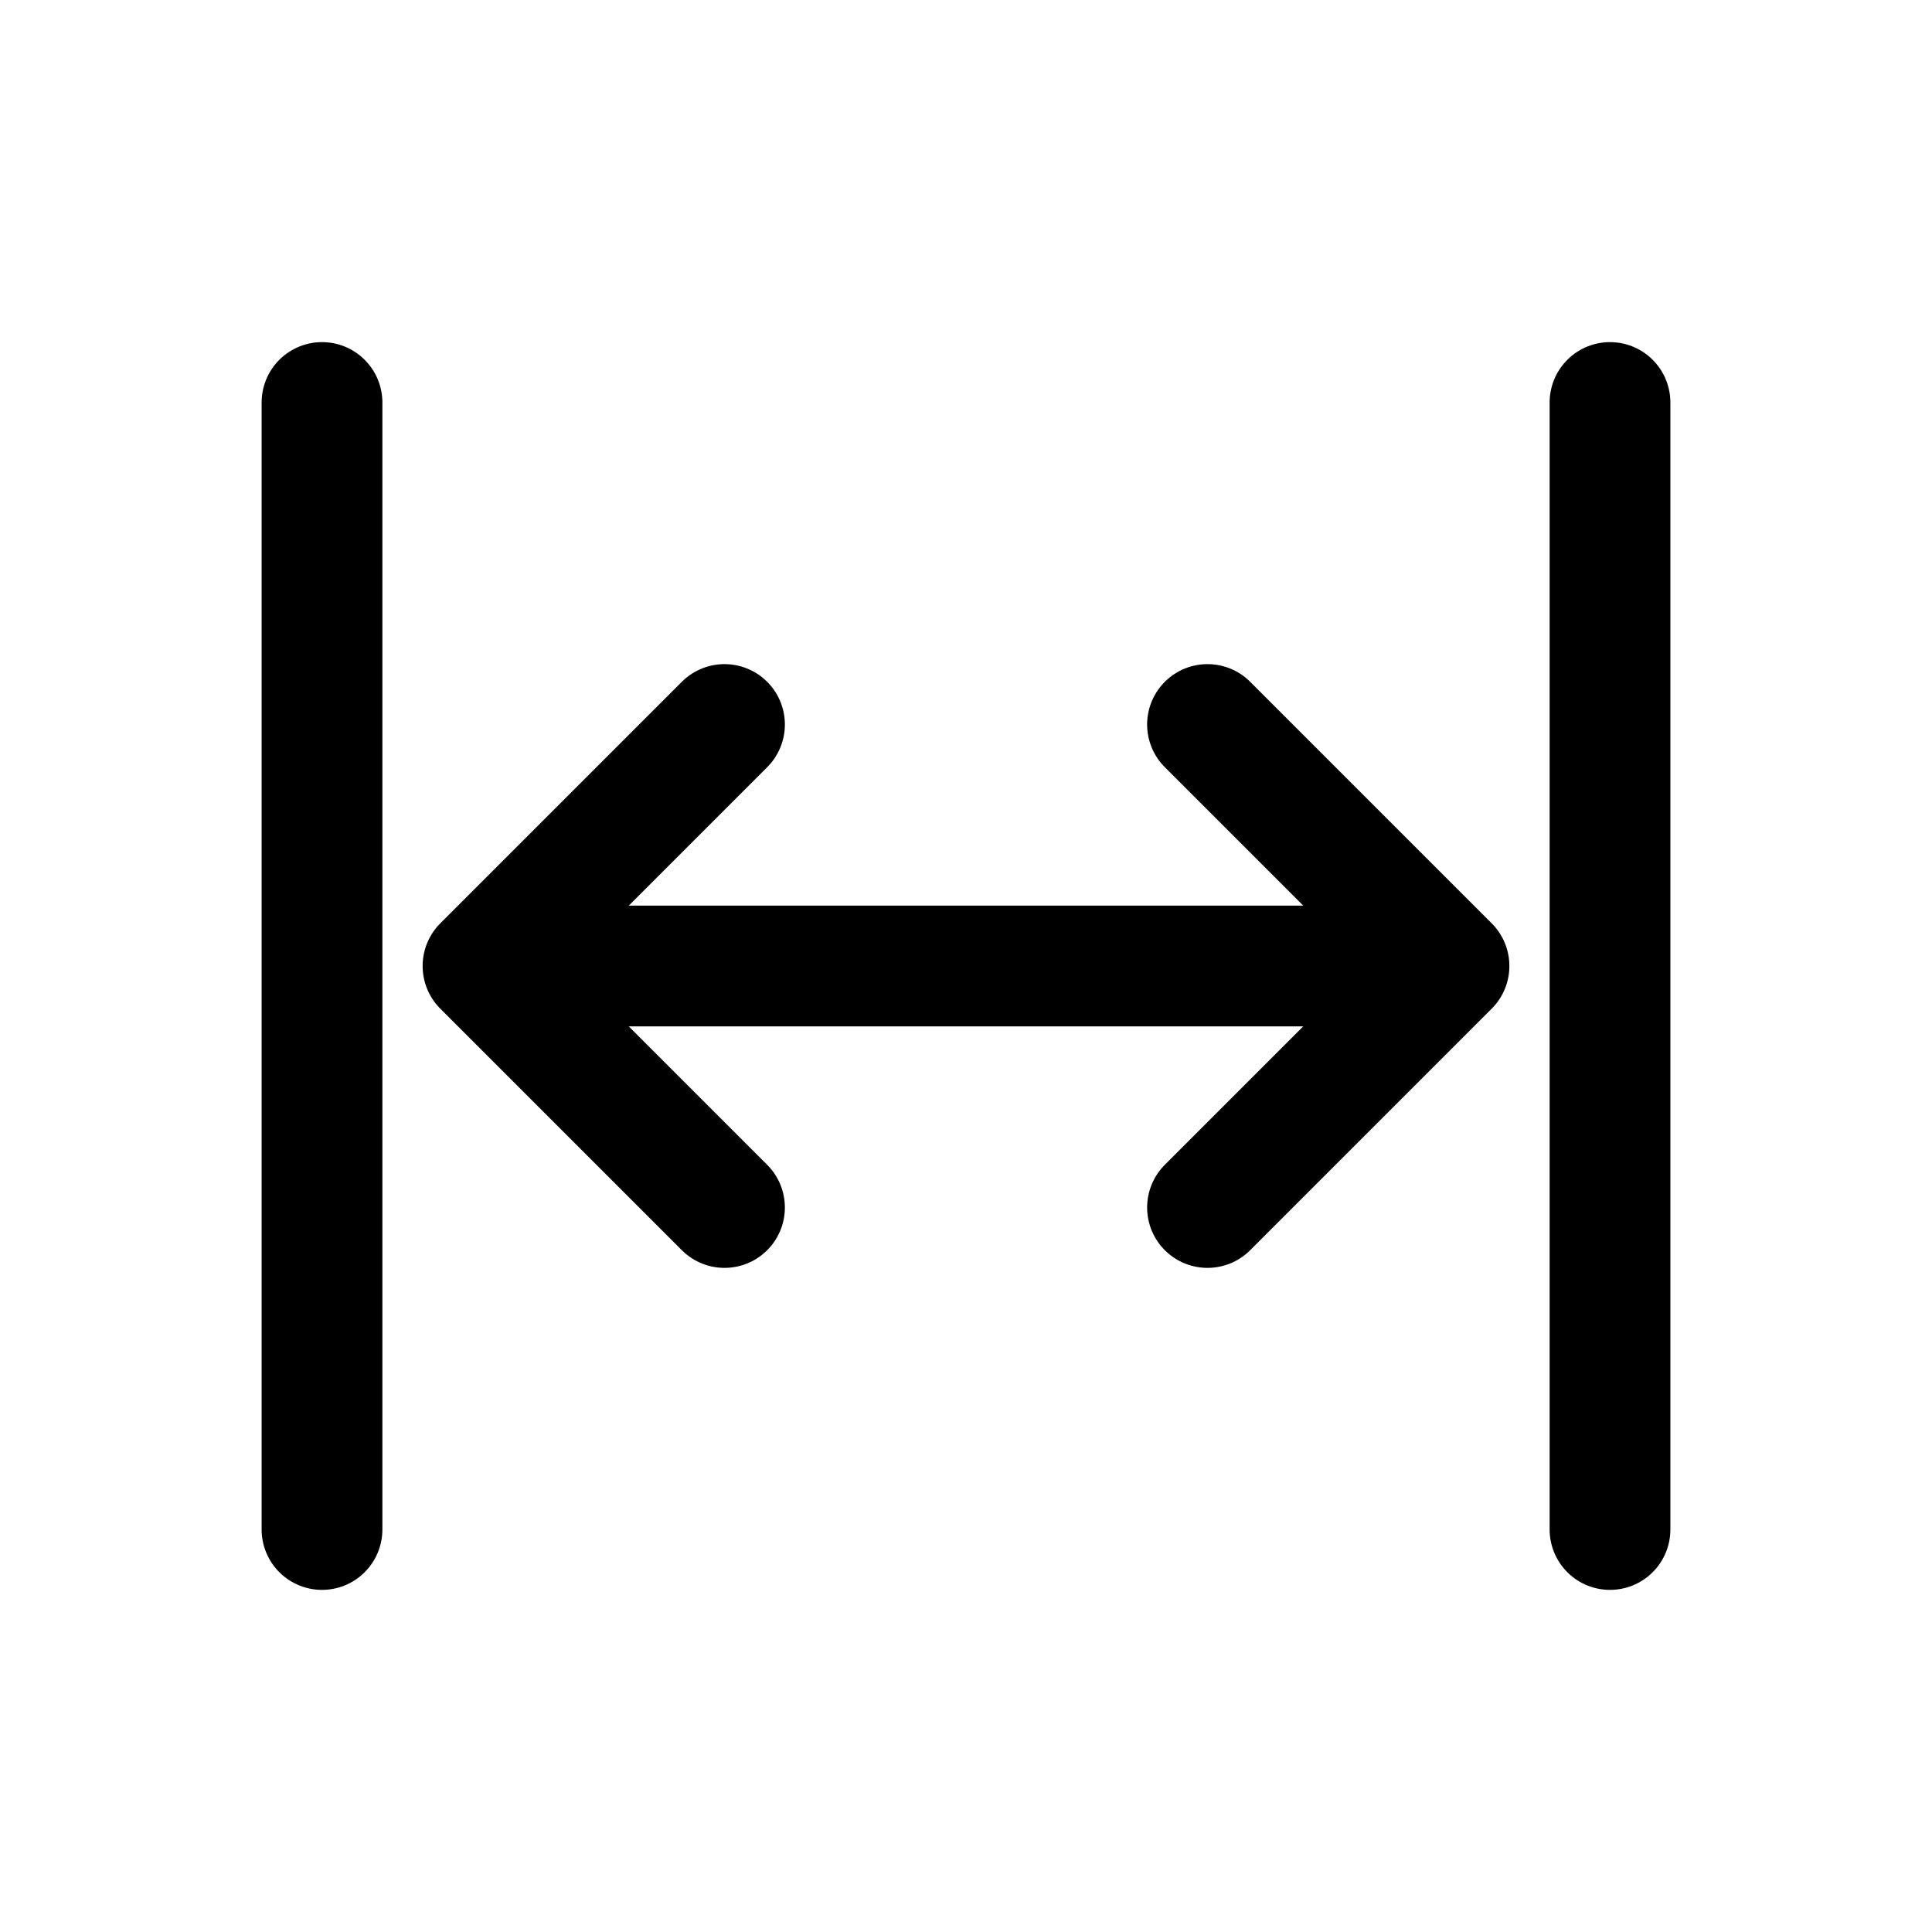
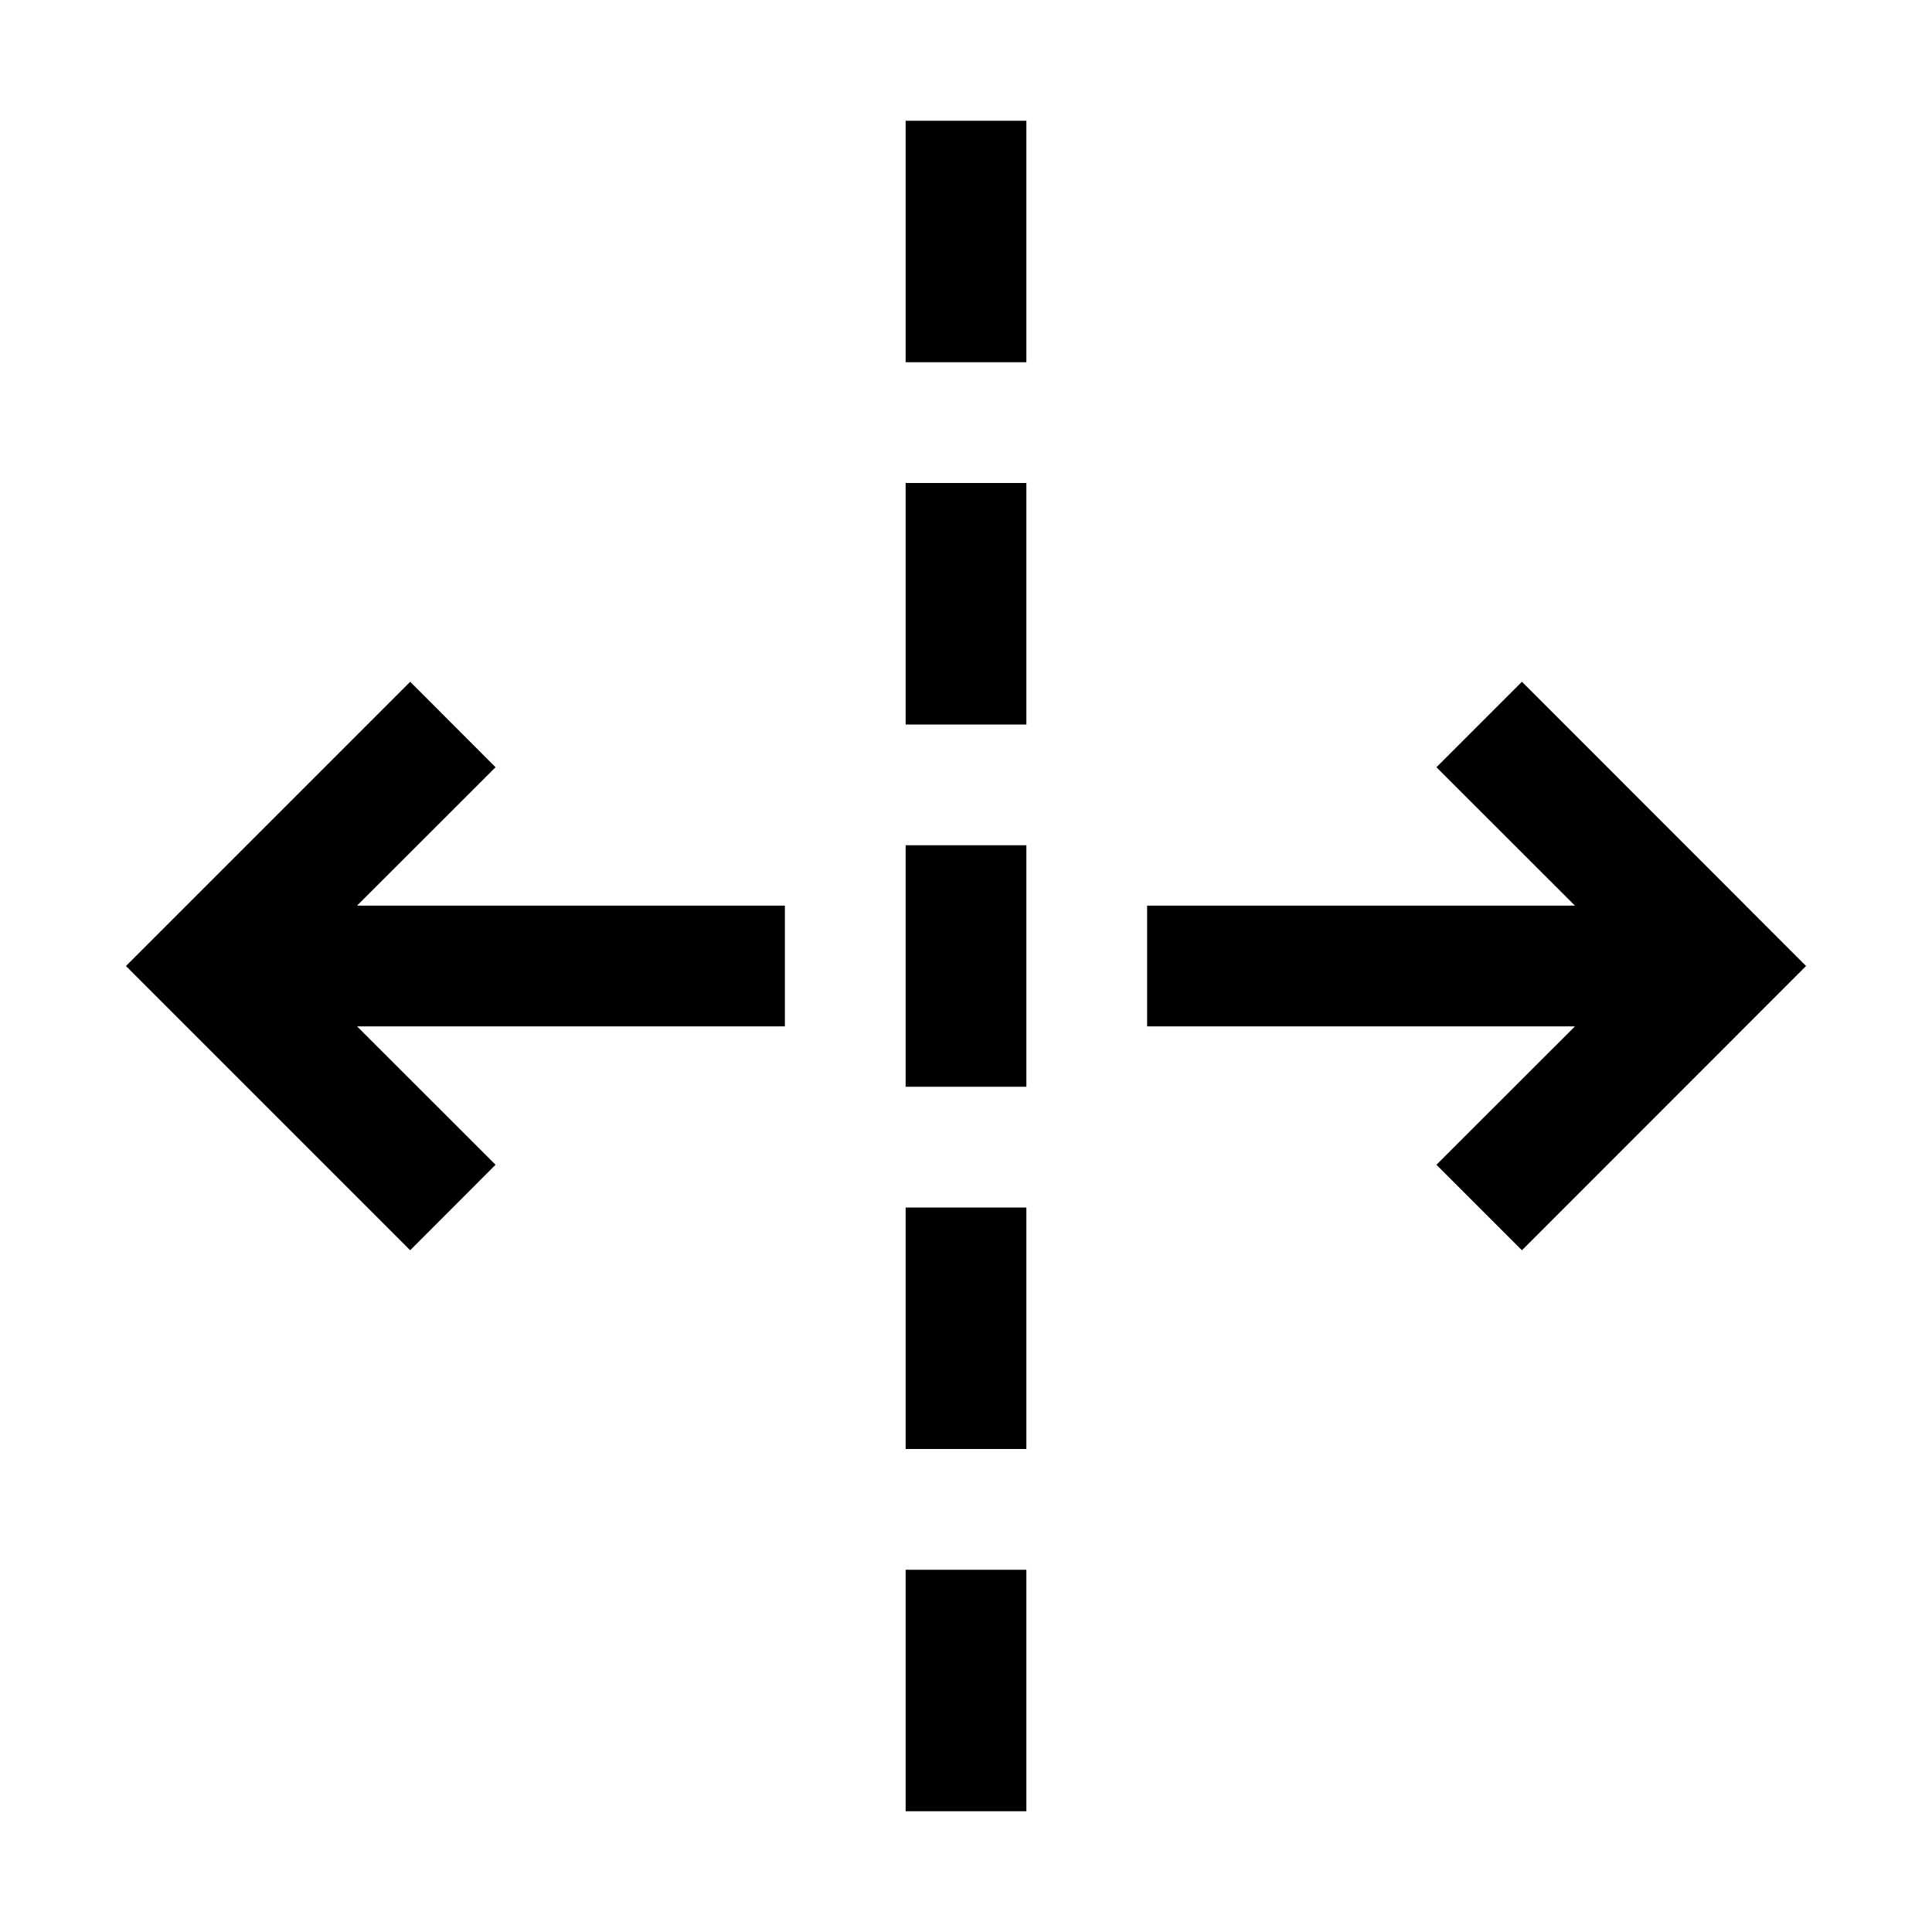
- <svg xmlns="http://www.w3.org/2000/svg" viewBox="0 0 24 24" fill="none" stroke="currentColor" stroke-width="1.5" stroke-linecap="round" stroke-linejoin="round">
-   <path d="M4 5v14M20 5v14M6 12h12M9 9l-3 3 3 3M15 9l3 3-3 3" />
+ <svg xmlns="http://www.w3.org/2000/svg" width="16" height="16" viewBox="0 0 16 16" fill="none">
+   <path d="M1.043 8L3.397 5.646L4.104 6.354L2.957 7.5L6.5 7.5L6.5 8.5L2.957 8.5L4.104 9.646L3.397 10.354L1.043 8ZM7.5 15L7.5 13L8.5 13L8.5 15L7.5 15ZM7.5 12L7.5 10L8.5 10L8.5 12L7.5 12ZM7.5 9L7.5 7L8.5 7L8.5 9L7.5 9ZM7.5 6L7.5 4L8.5 4L8.5 6L7.5 6ZM7.5 3L7.5 1L8.5 1L8.5 3L7.5 3ZM9.5 8.5L9.5 7.5L13.043 7.5L11.896 6.354L12.604 5.646L14.957 8L12.604 10.354L11.896 9.646L13.043 8.5L9.5 8.5Z" fill="black" />
</svg>
